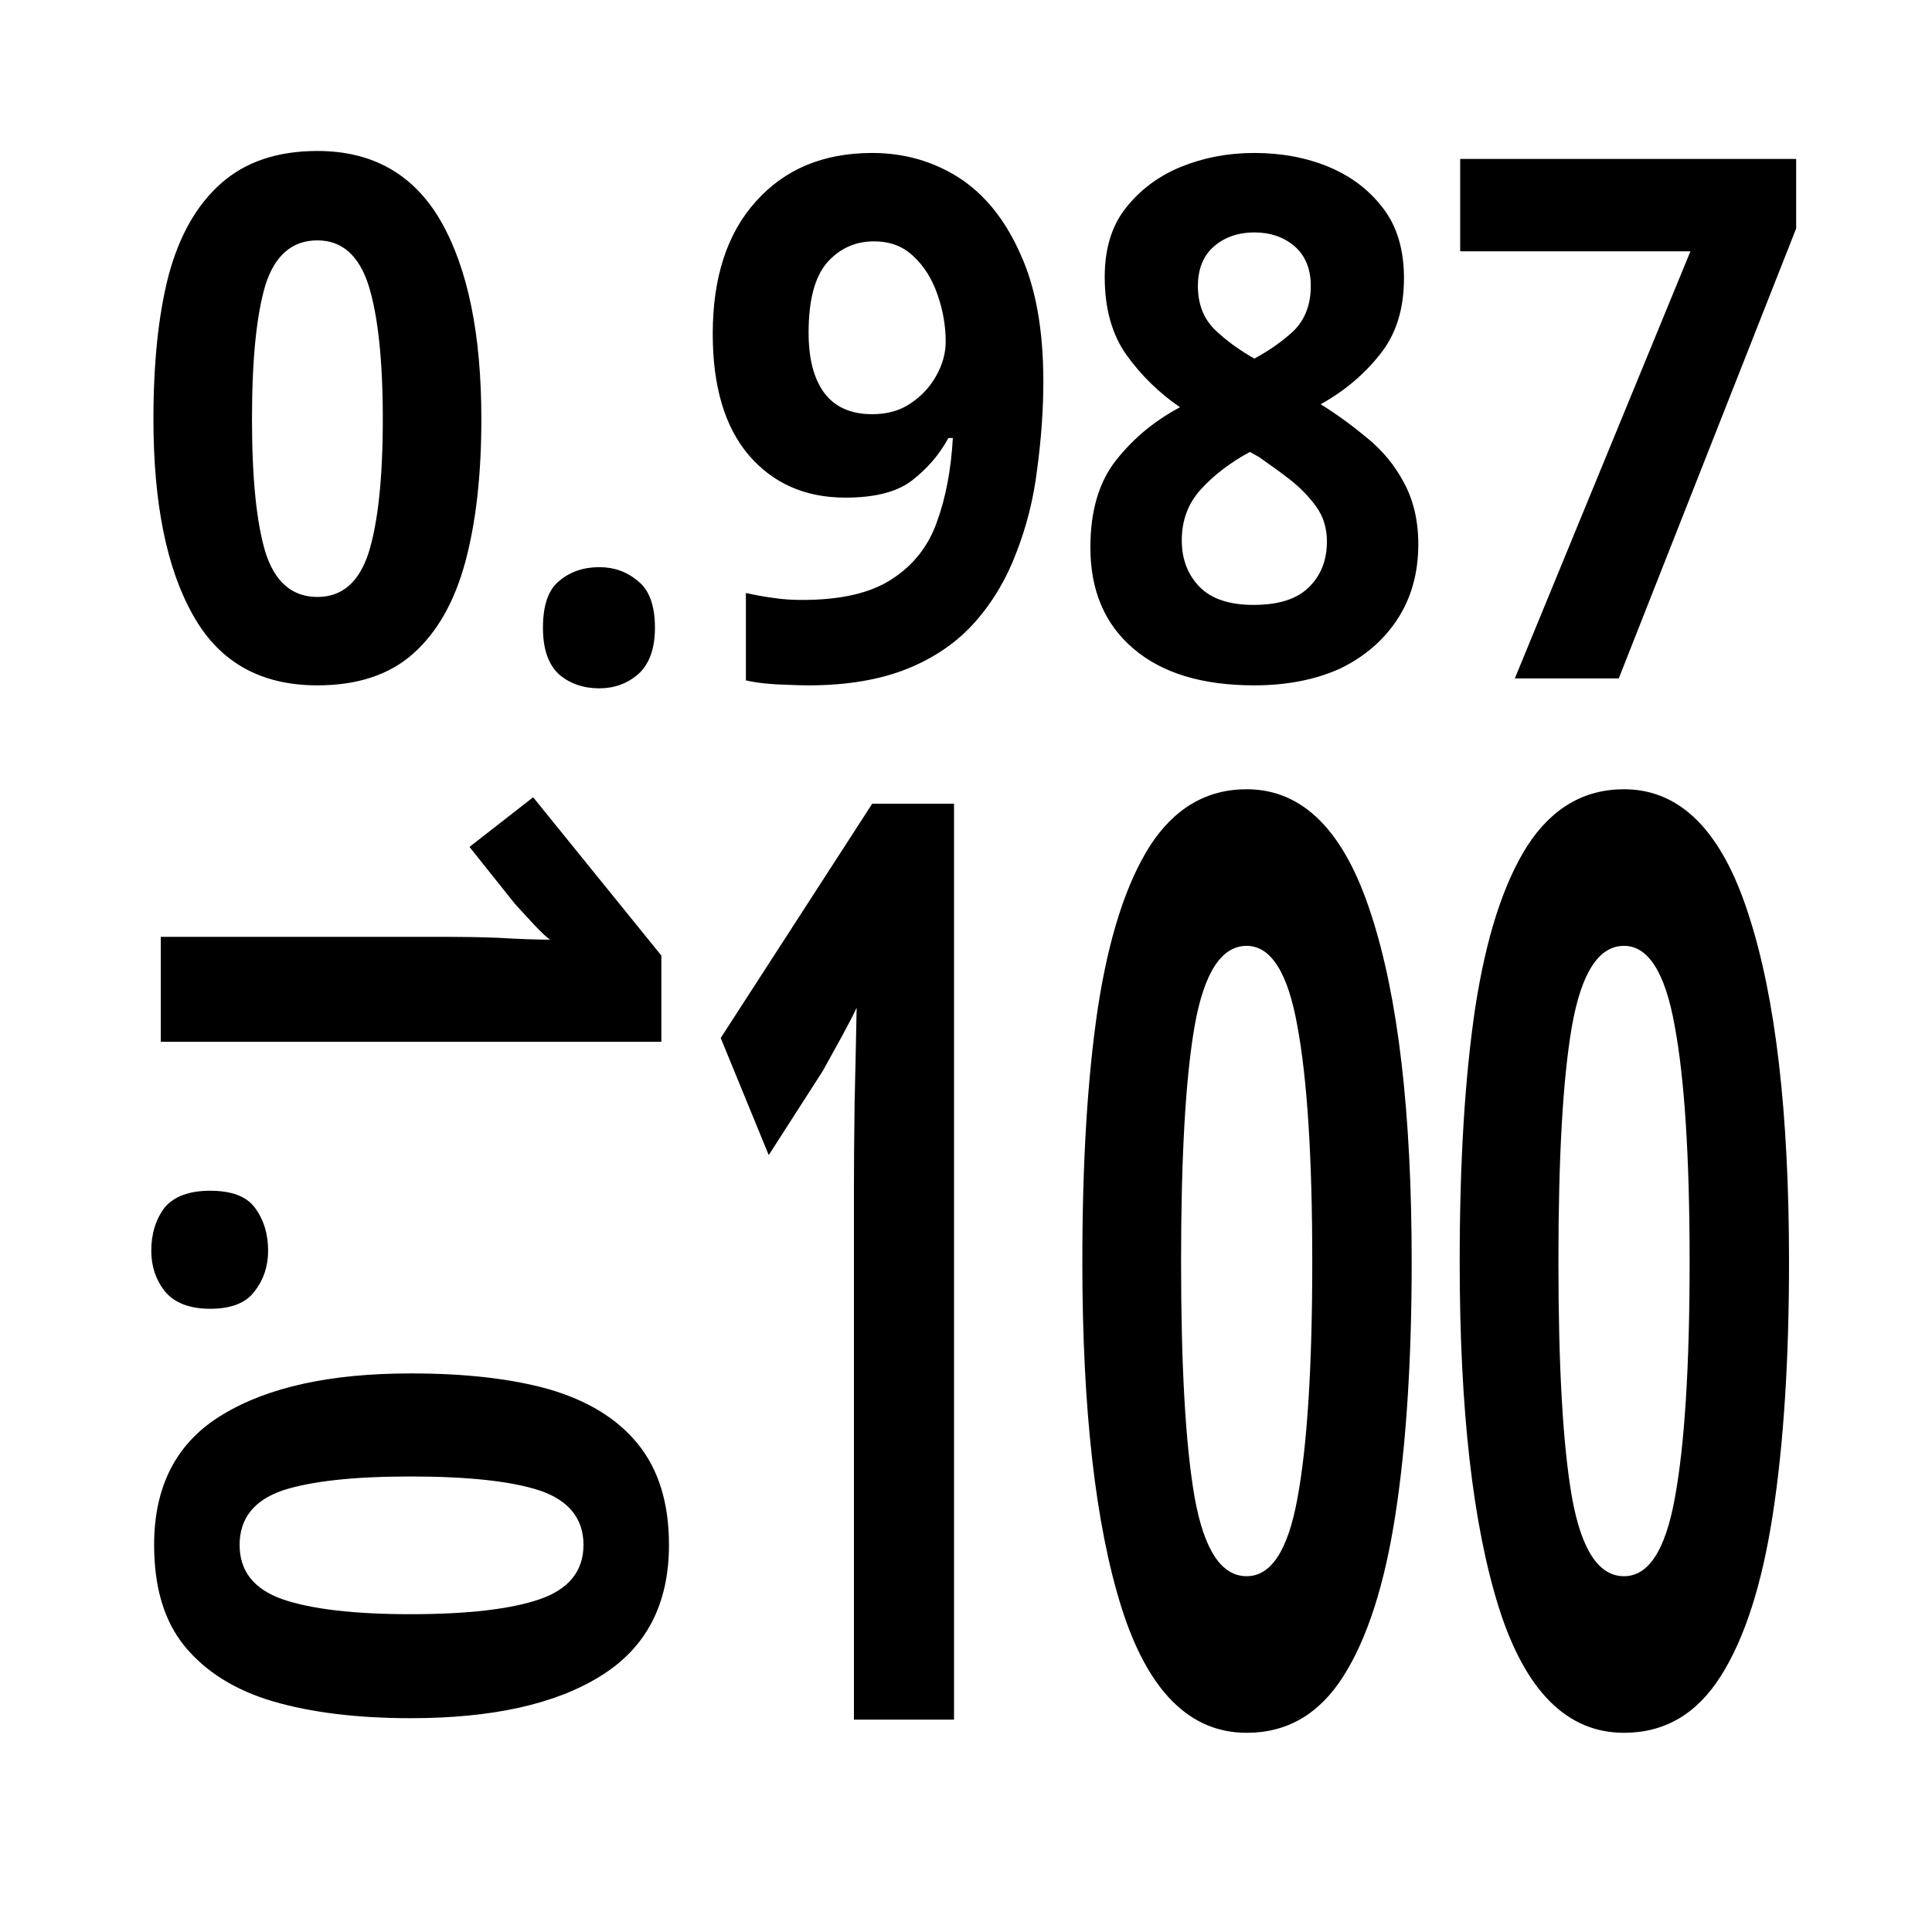
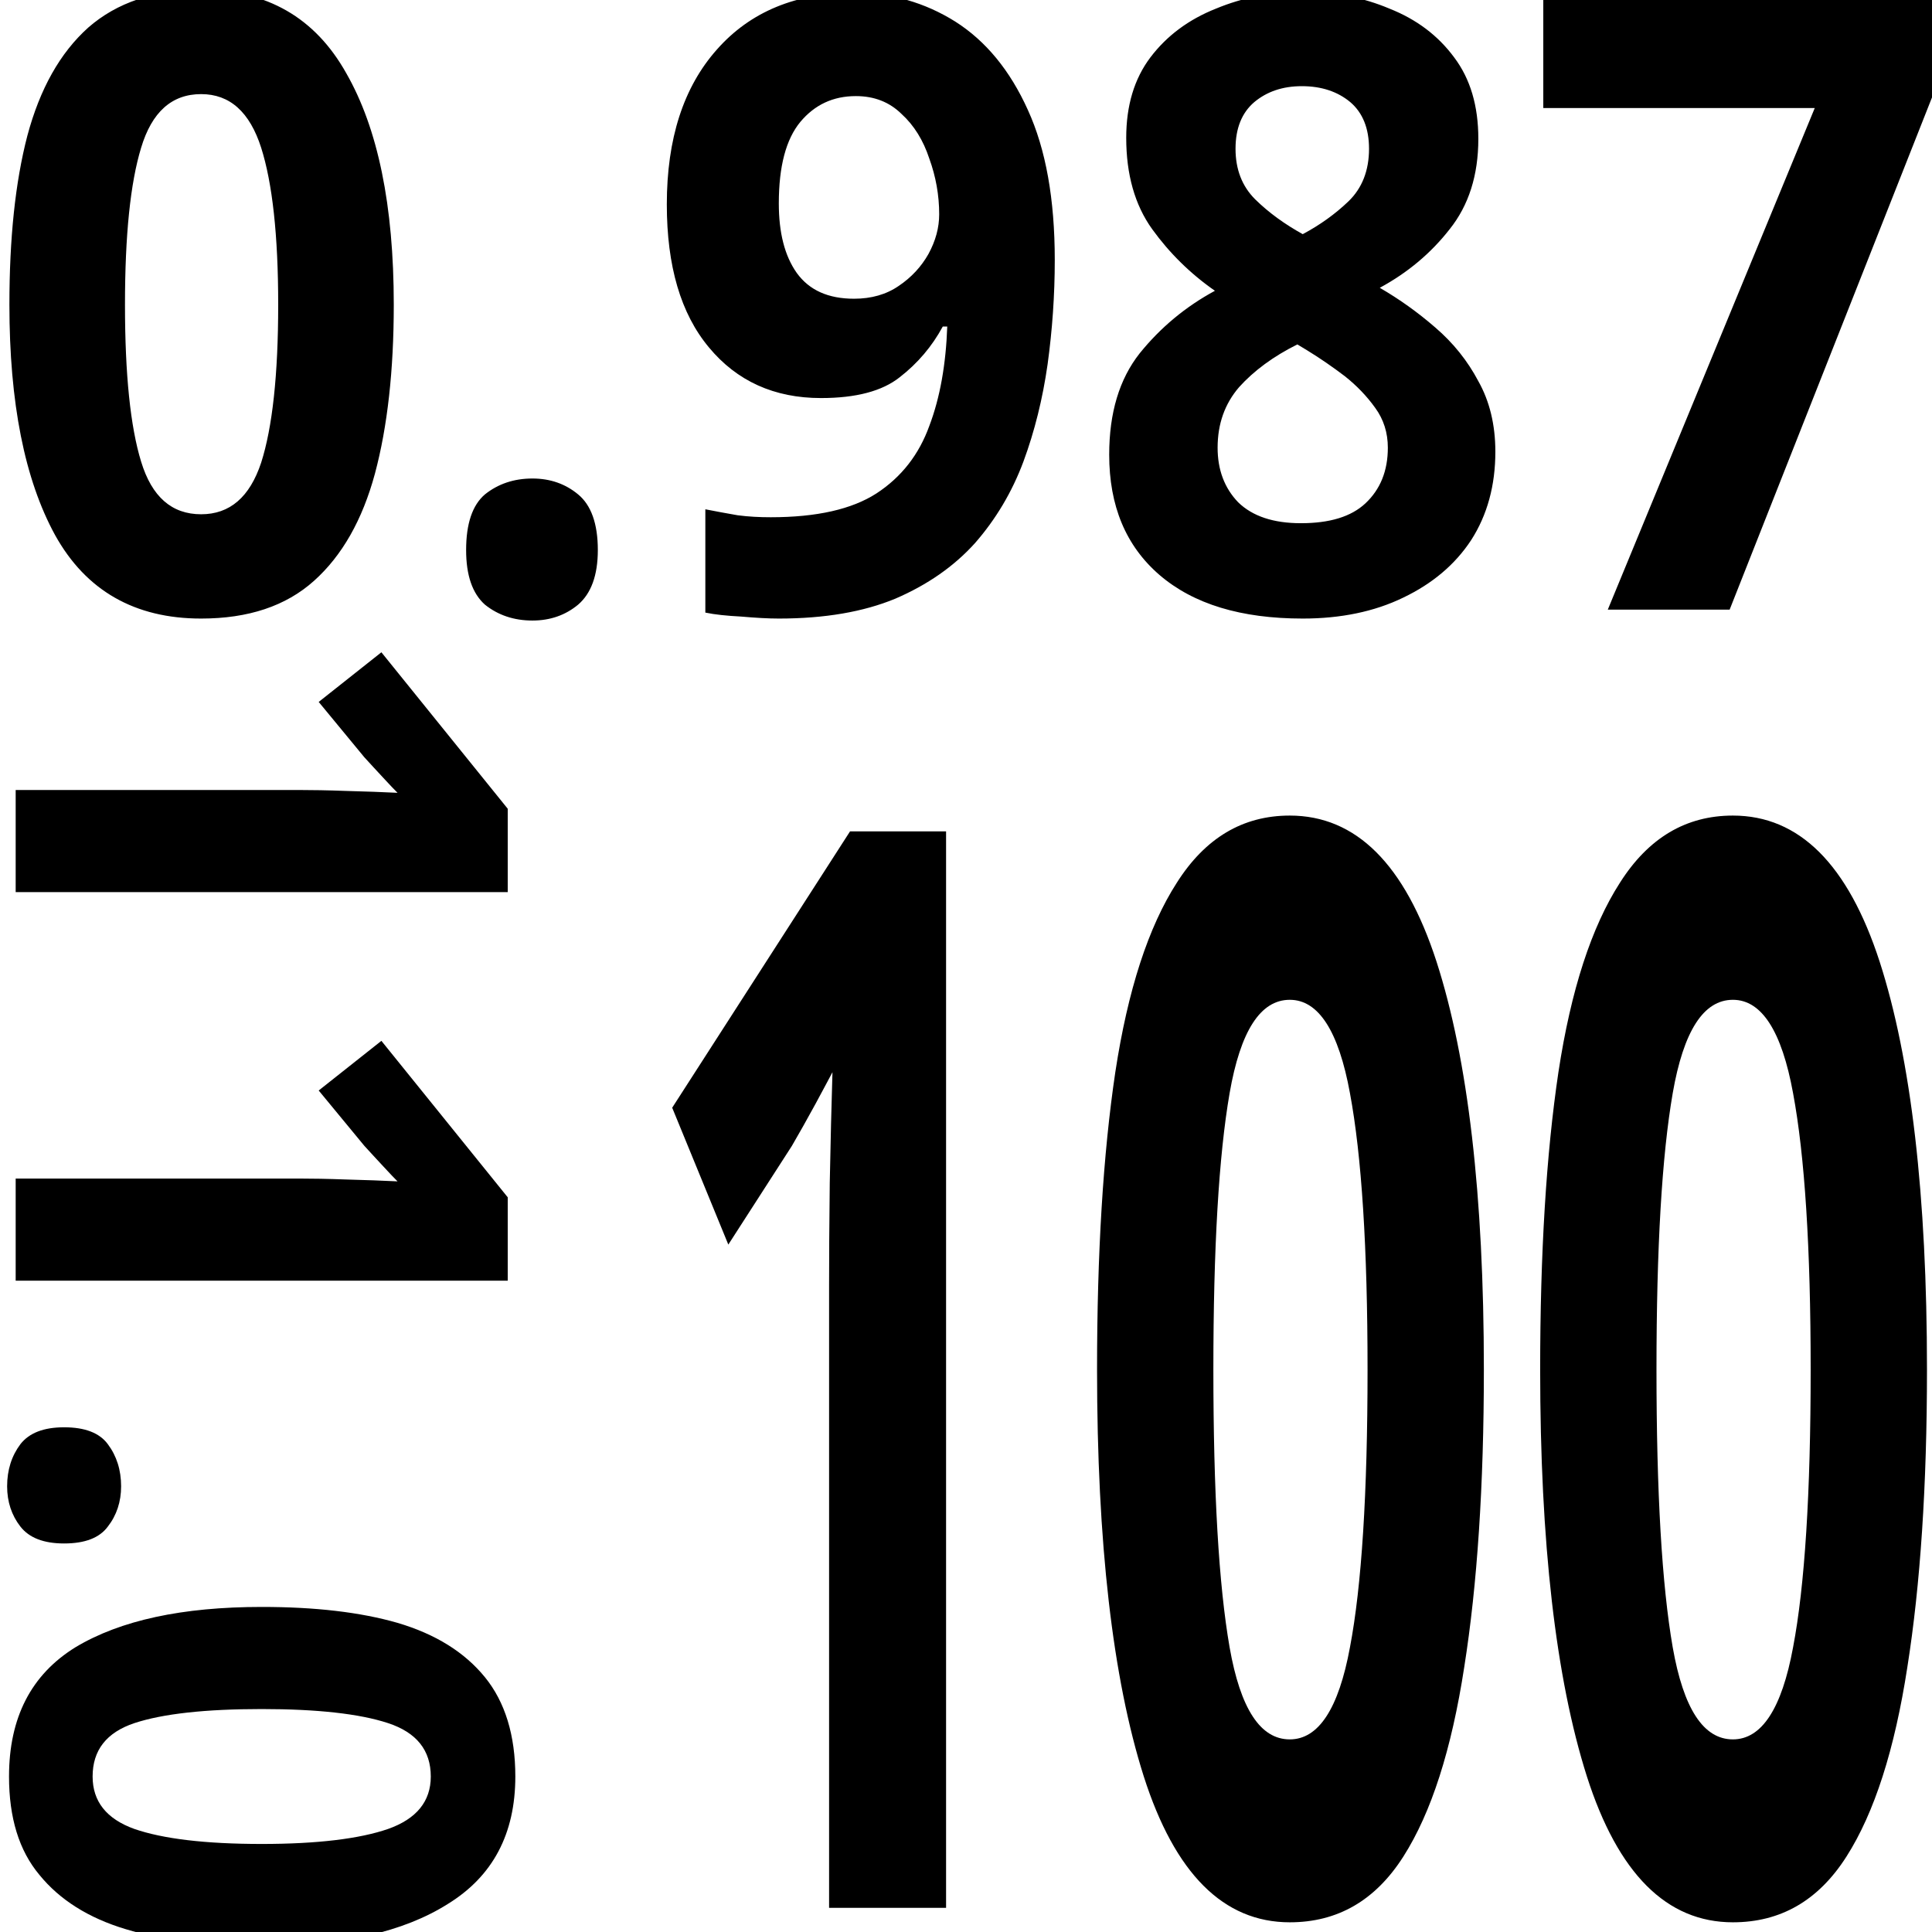
<svg xmlns="http://www.w3.org/2000/svg" width="32px" height="32px" id="svg3004" version="1.1">
  <defs id="defs3006" />
  <g id="layer1">
-     <text xml:space="preserve" style="font-size:35.186px;font-style:normal;font-weight:normal;line-height:125%;letter-spacing:0px;word-spacing:0px;fill:#000000;fill-opacity:1;stroke:none;font-family:Sans" x="2.271" y="10.673" id="text3005" transform="scale(0.9497541,1.052904)">
-       <tspan id="tspan3007" x="2.271" y="10.673" style="font-size:11.436px;font-style:normal;font-variant:normal;font-weight:bold;font-stretch:normal;font-family:Ubuntu;-inkscape-font-specification:Ubuntu Bold">0.987</tspan>
+     <text xml:space="preserve" style="font-size:41.328px;font-style:normal;font-weight:normal;line-height:125%;letter-spacing:0px;word-spacing:0px;fill:#000000;fill-opacity:1;stroke:none;font-family:Sans" x="-0.322" y="9.589" id="text3005" transform="scale(0.9497541,1.052904)">
+       <tspan id="tspan3007" x="-0.322" y="9.589" style="font-size:13.432px;font-style:normal;font-variant:normal;font-weight:bold;font-stretch:normal;font-family:Ubuntu;-inkscape-font-specification:Ubuntu Bold">0.987</tspan>
    </text>
-     <text xml:space="preserve" style="font-size:46.884px;font-style:normal;font-weight:normal;line-height:125%;letter-spacing:0px;word-spacing:0px;fill:#000000;fill-opacity:1;stroke:none;font-family:Sans" x="15.745" y="20.419" id="text3005-0" transform="scale(0.7168547,1.394983)">
-       <tspan id="tspan3007-4" x="15.745" y="20.419" style="font-size:15.237px;font-style:normal;font-variant:normal;font-weight:bold;font-stretch:normal;font-family:Ubuntu;-inkscape-font-specification:Ubuntu Bold">100</tspan>
+     <text xml:space="preserve" style="font-size:55.067px;font-style:normal;font-weight:normal;line-height:125%;letter-spacing:0px;word-spacing:0px;fill:#000000;fill-opacity:1;stroke:none;font-family:Sans" x="14.47" y="22.654" id="text3005-0" transform="scale(0.7168547,1.394983)">
+       <tspan id="tspan3007-4" x="14.47" y="22.654" style="font-size:17.897px;font-style:normal;font-variant:normal;font-weight:bold;font-stretch:normal;font-family:Ubuntu;-inkscape-font-specification:Ubuntu Bold">100</tspan>
    </text>
-     <text xml:space="preserve" style="font-size:35.46px;font-style:normal;font-weight:normal;line-height:125%;letter-spacing:0px;word-spacing:0px;fill:#000000;fill-opacity:1;stroke:none;font-family:Sans" x="12.61" y="-2.647" id="text3005-0-2" transform="matrix(0,0.9931025,-1.006945,0,0,0)">
-       <tspan id="tspan3007-4-7" x="12.61" y="-2.647" style="font-size:11.524px;font-style:normal;font-variant:normal;font-weight:bold;font-stretch:normal;font-family:Ubuntu;-inkscape-font-specification:Ubuntu Bold">1.0</tspan>
+     <text xml:space="preserve" style="font-size:34.856px;font-style:normal;font-weight:normal;line-height:125%;letter-spacing:0px;word-spacing:0px;fill:#000000;fill-opacity:1;stroke:none;font-family:Sans" x="10.208" y="-0.258" id="text3005-0-2" transform="matrix(0,0.9931025,-1.006945,0,0,0)">
+       <tspan id="tspan3007-4-7" x="10.208" y="-0.258" style="font-size:11.328px;font-style:normal;font-variant:normal;font-weight:bold;font-stretch:normal;font-family:Ubuntu;-inkscape-font-specification:Ubuntu Bold">11.0</tspan>
    </text>
  </g>
</svg>
